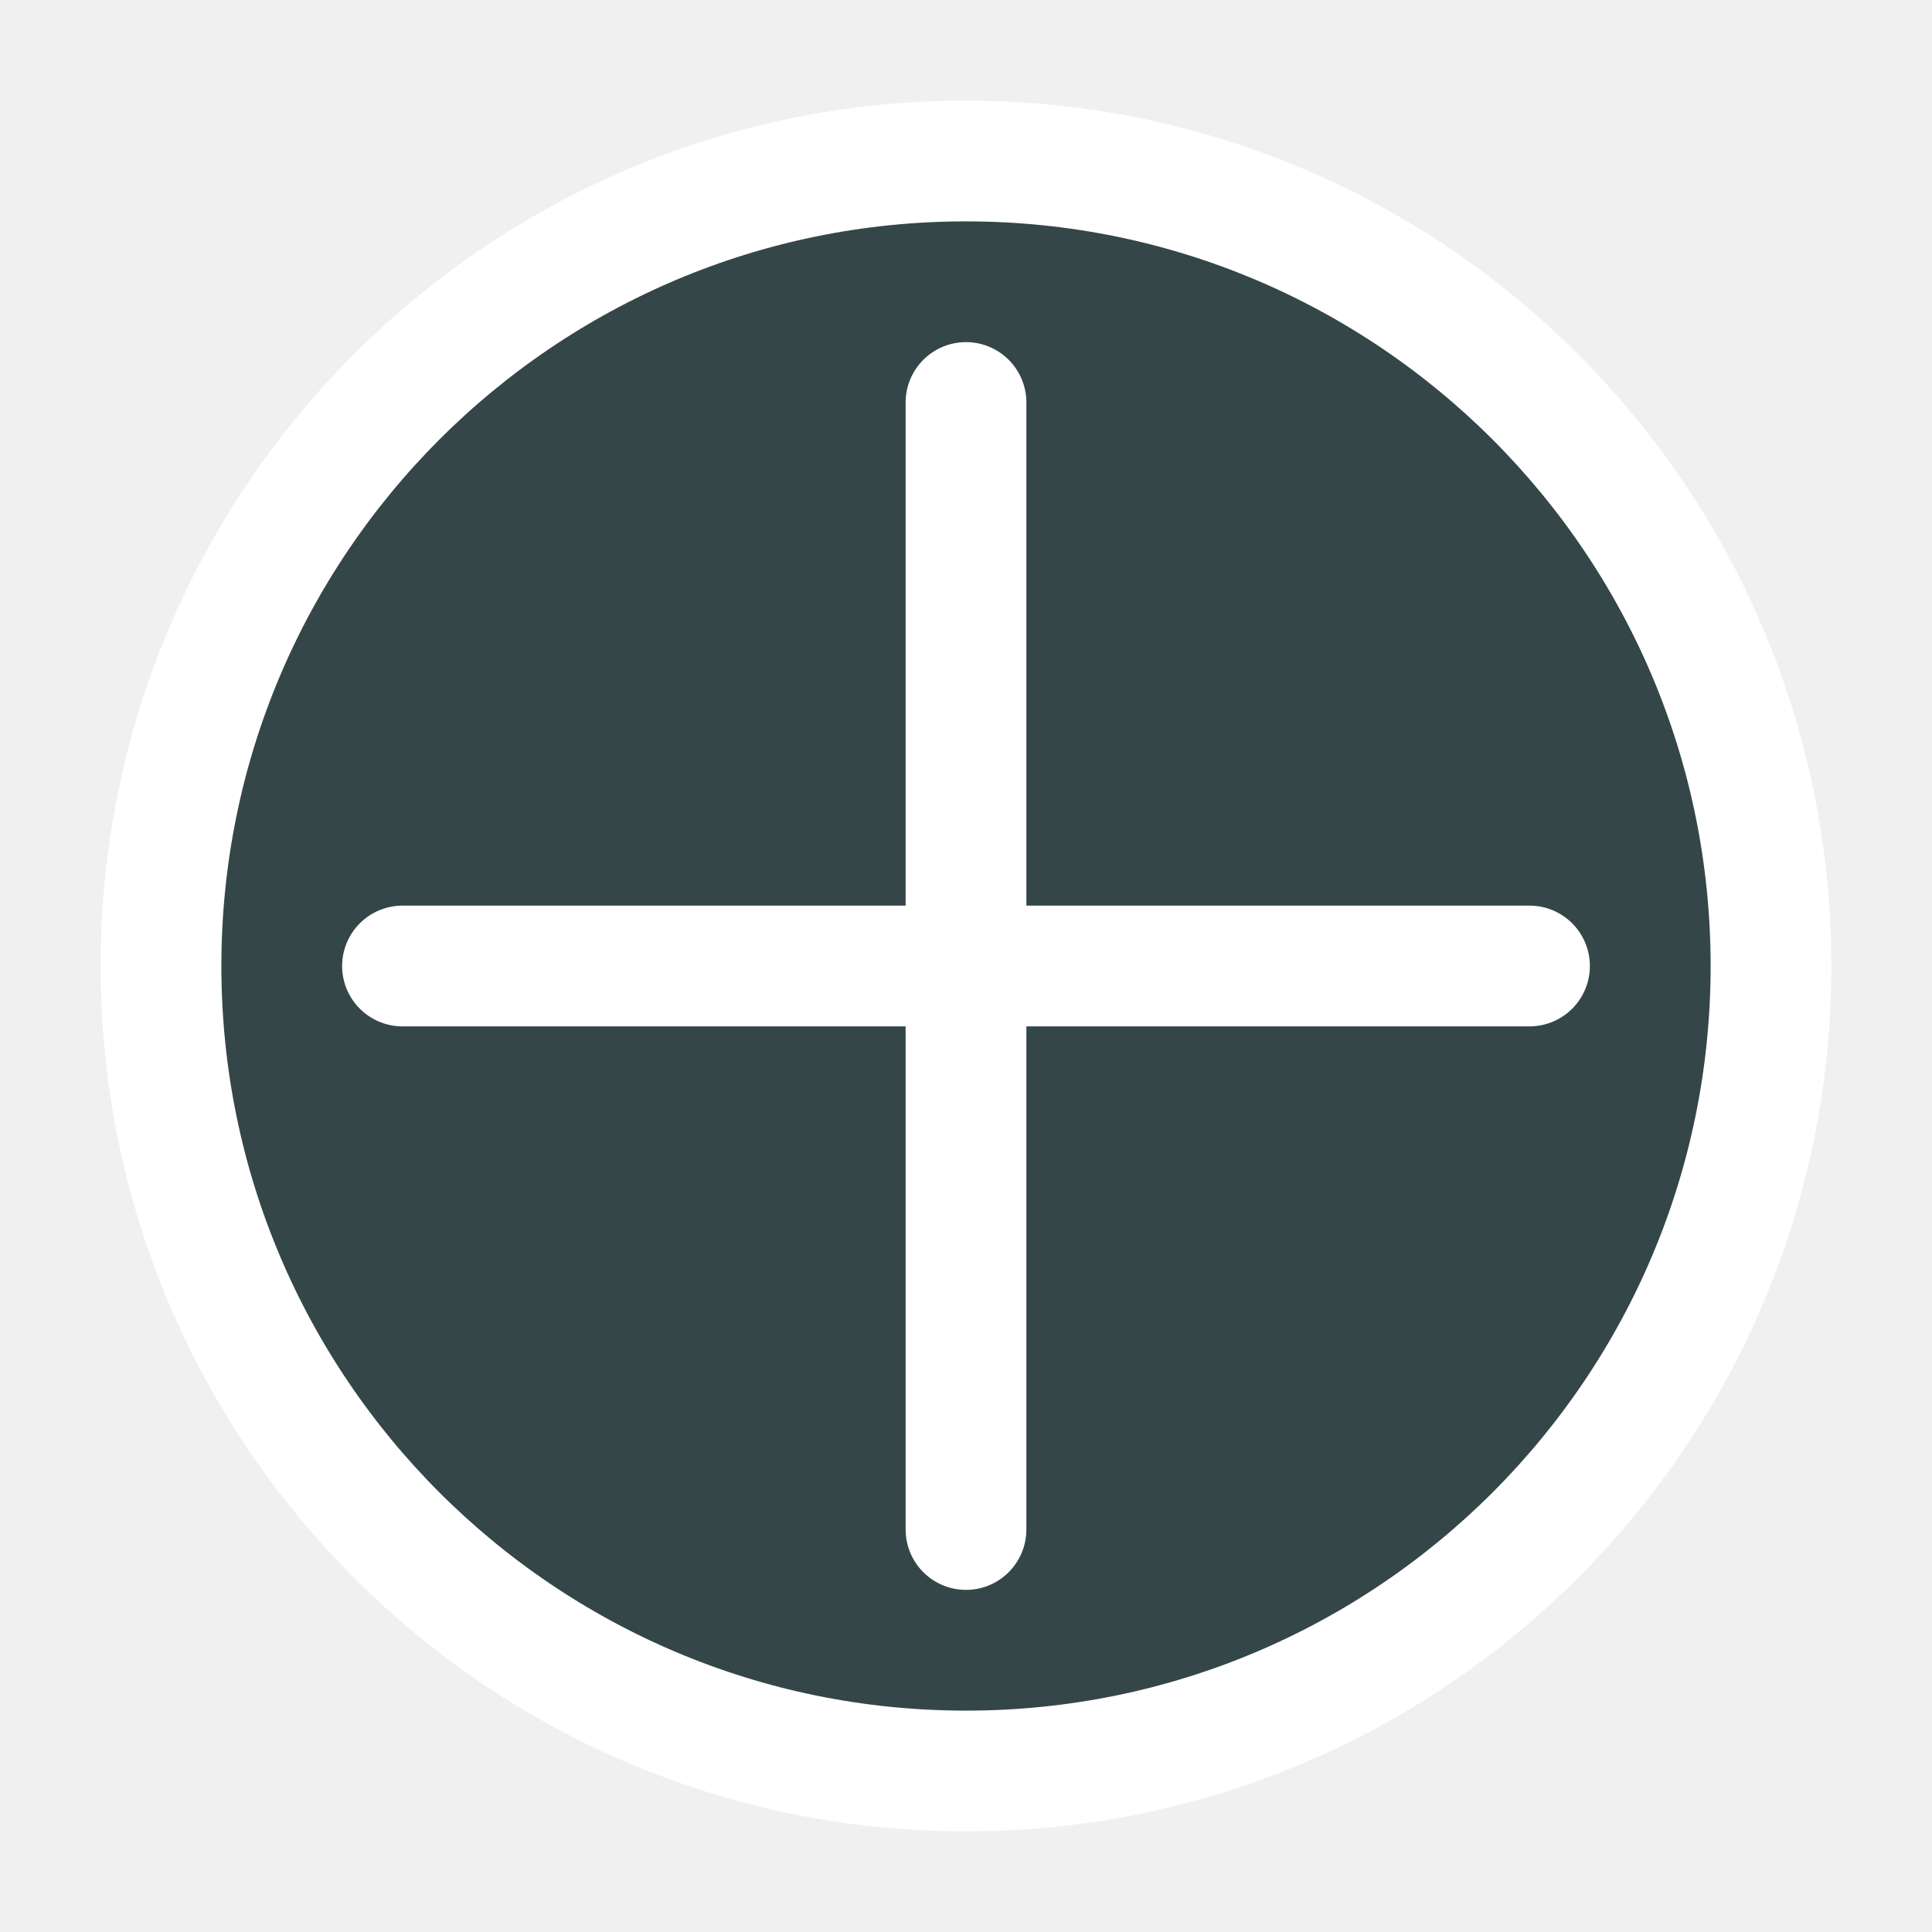
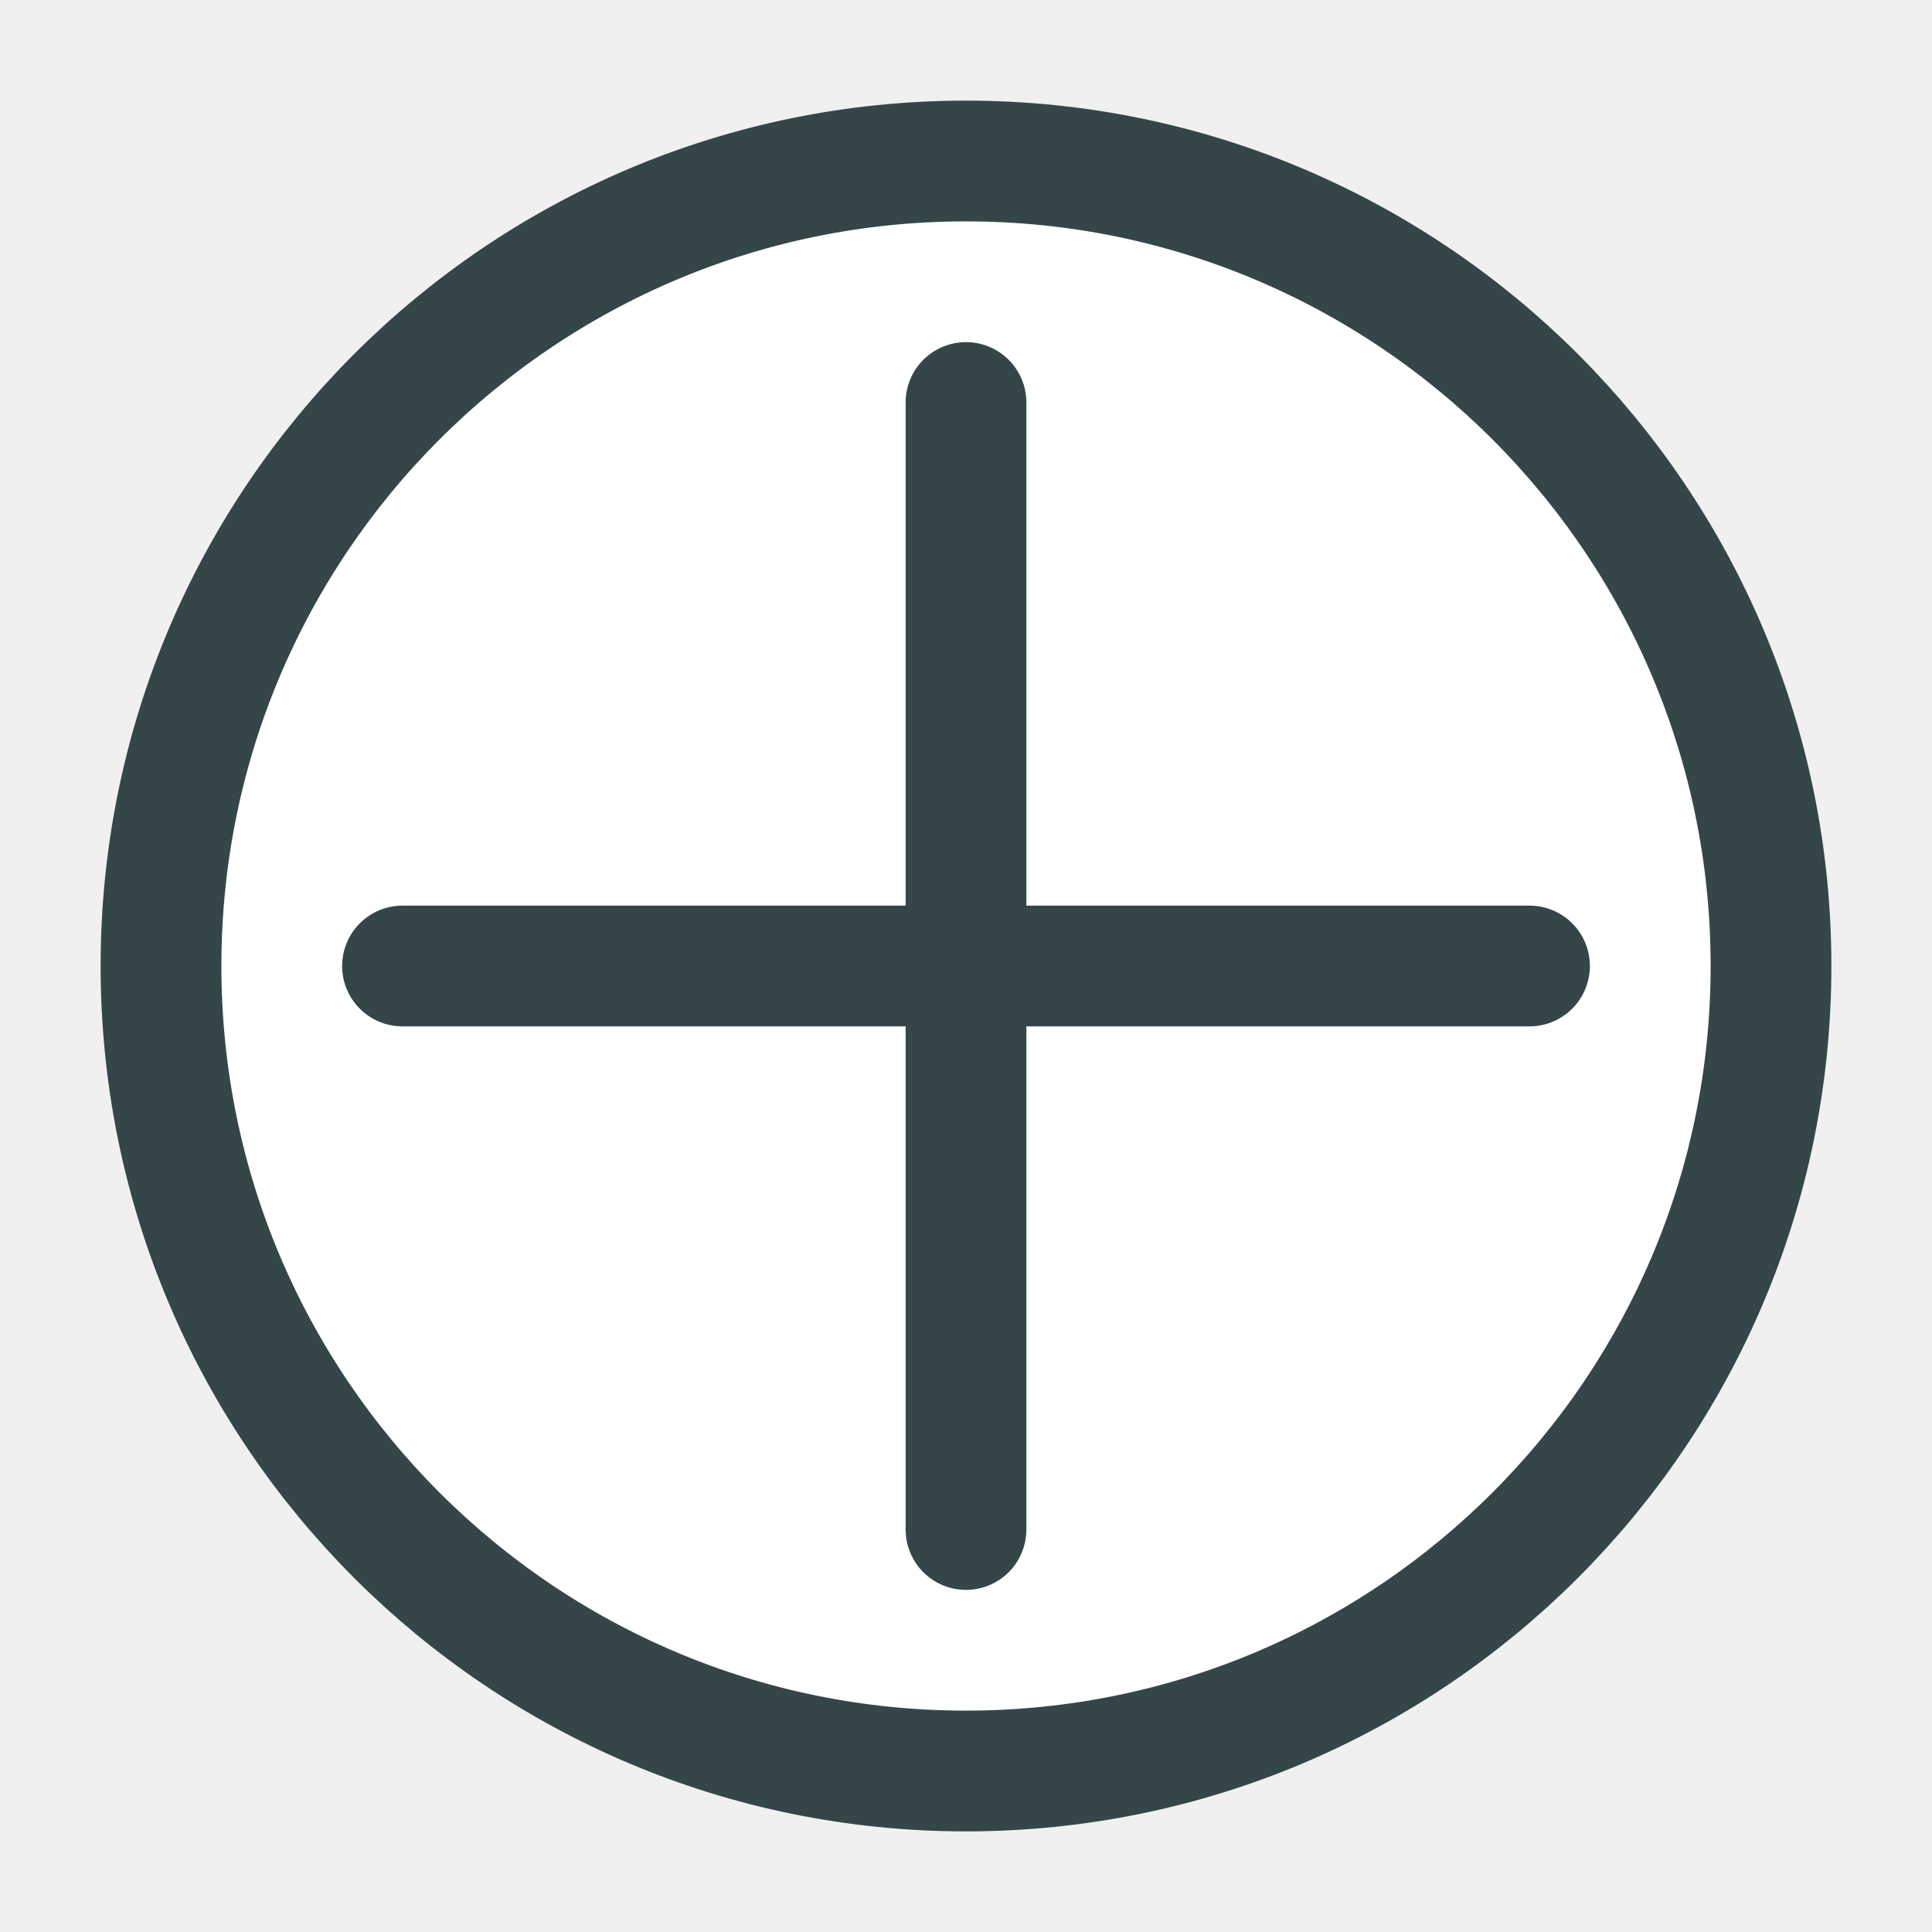
- <svg xmlns="http://www.w3.org/2000/svg" viewBox="0 0 24 24" fill="#344648" stroke="white" stroke-width="1.5" stroke-linecap="round" stroke-linejoin="round" width="30%" height="100%">
+ <svg xmlns="http://www.w3.org/2000/svg" viewBox="0 0 24 24" fill="white" stroke="#344648" stroke-width="1.5" stroke-linecap="round" stroke-linejoin="round" width="30%" height="100%">
  <circle cx="12" cy="12" r="10" />
  <line x1="12" y1="5" x2="12" y2="19" />
  <line x1="5" y1="12" x2="19" y2="12" />
</svg>
